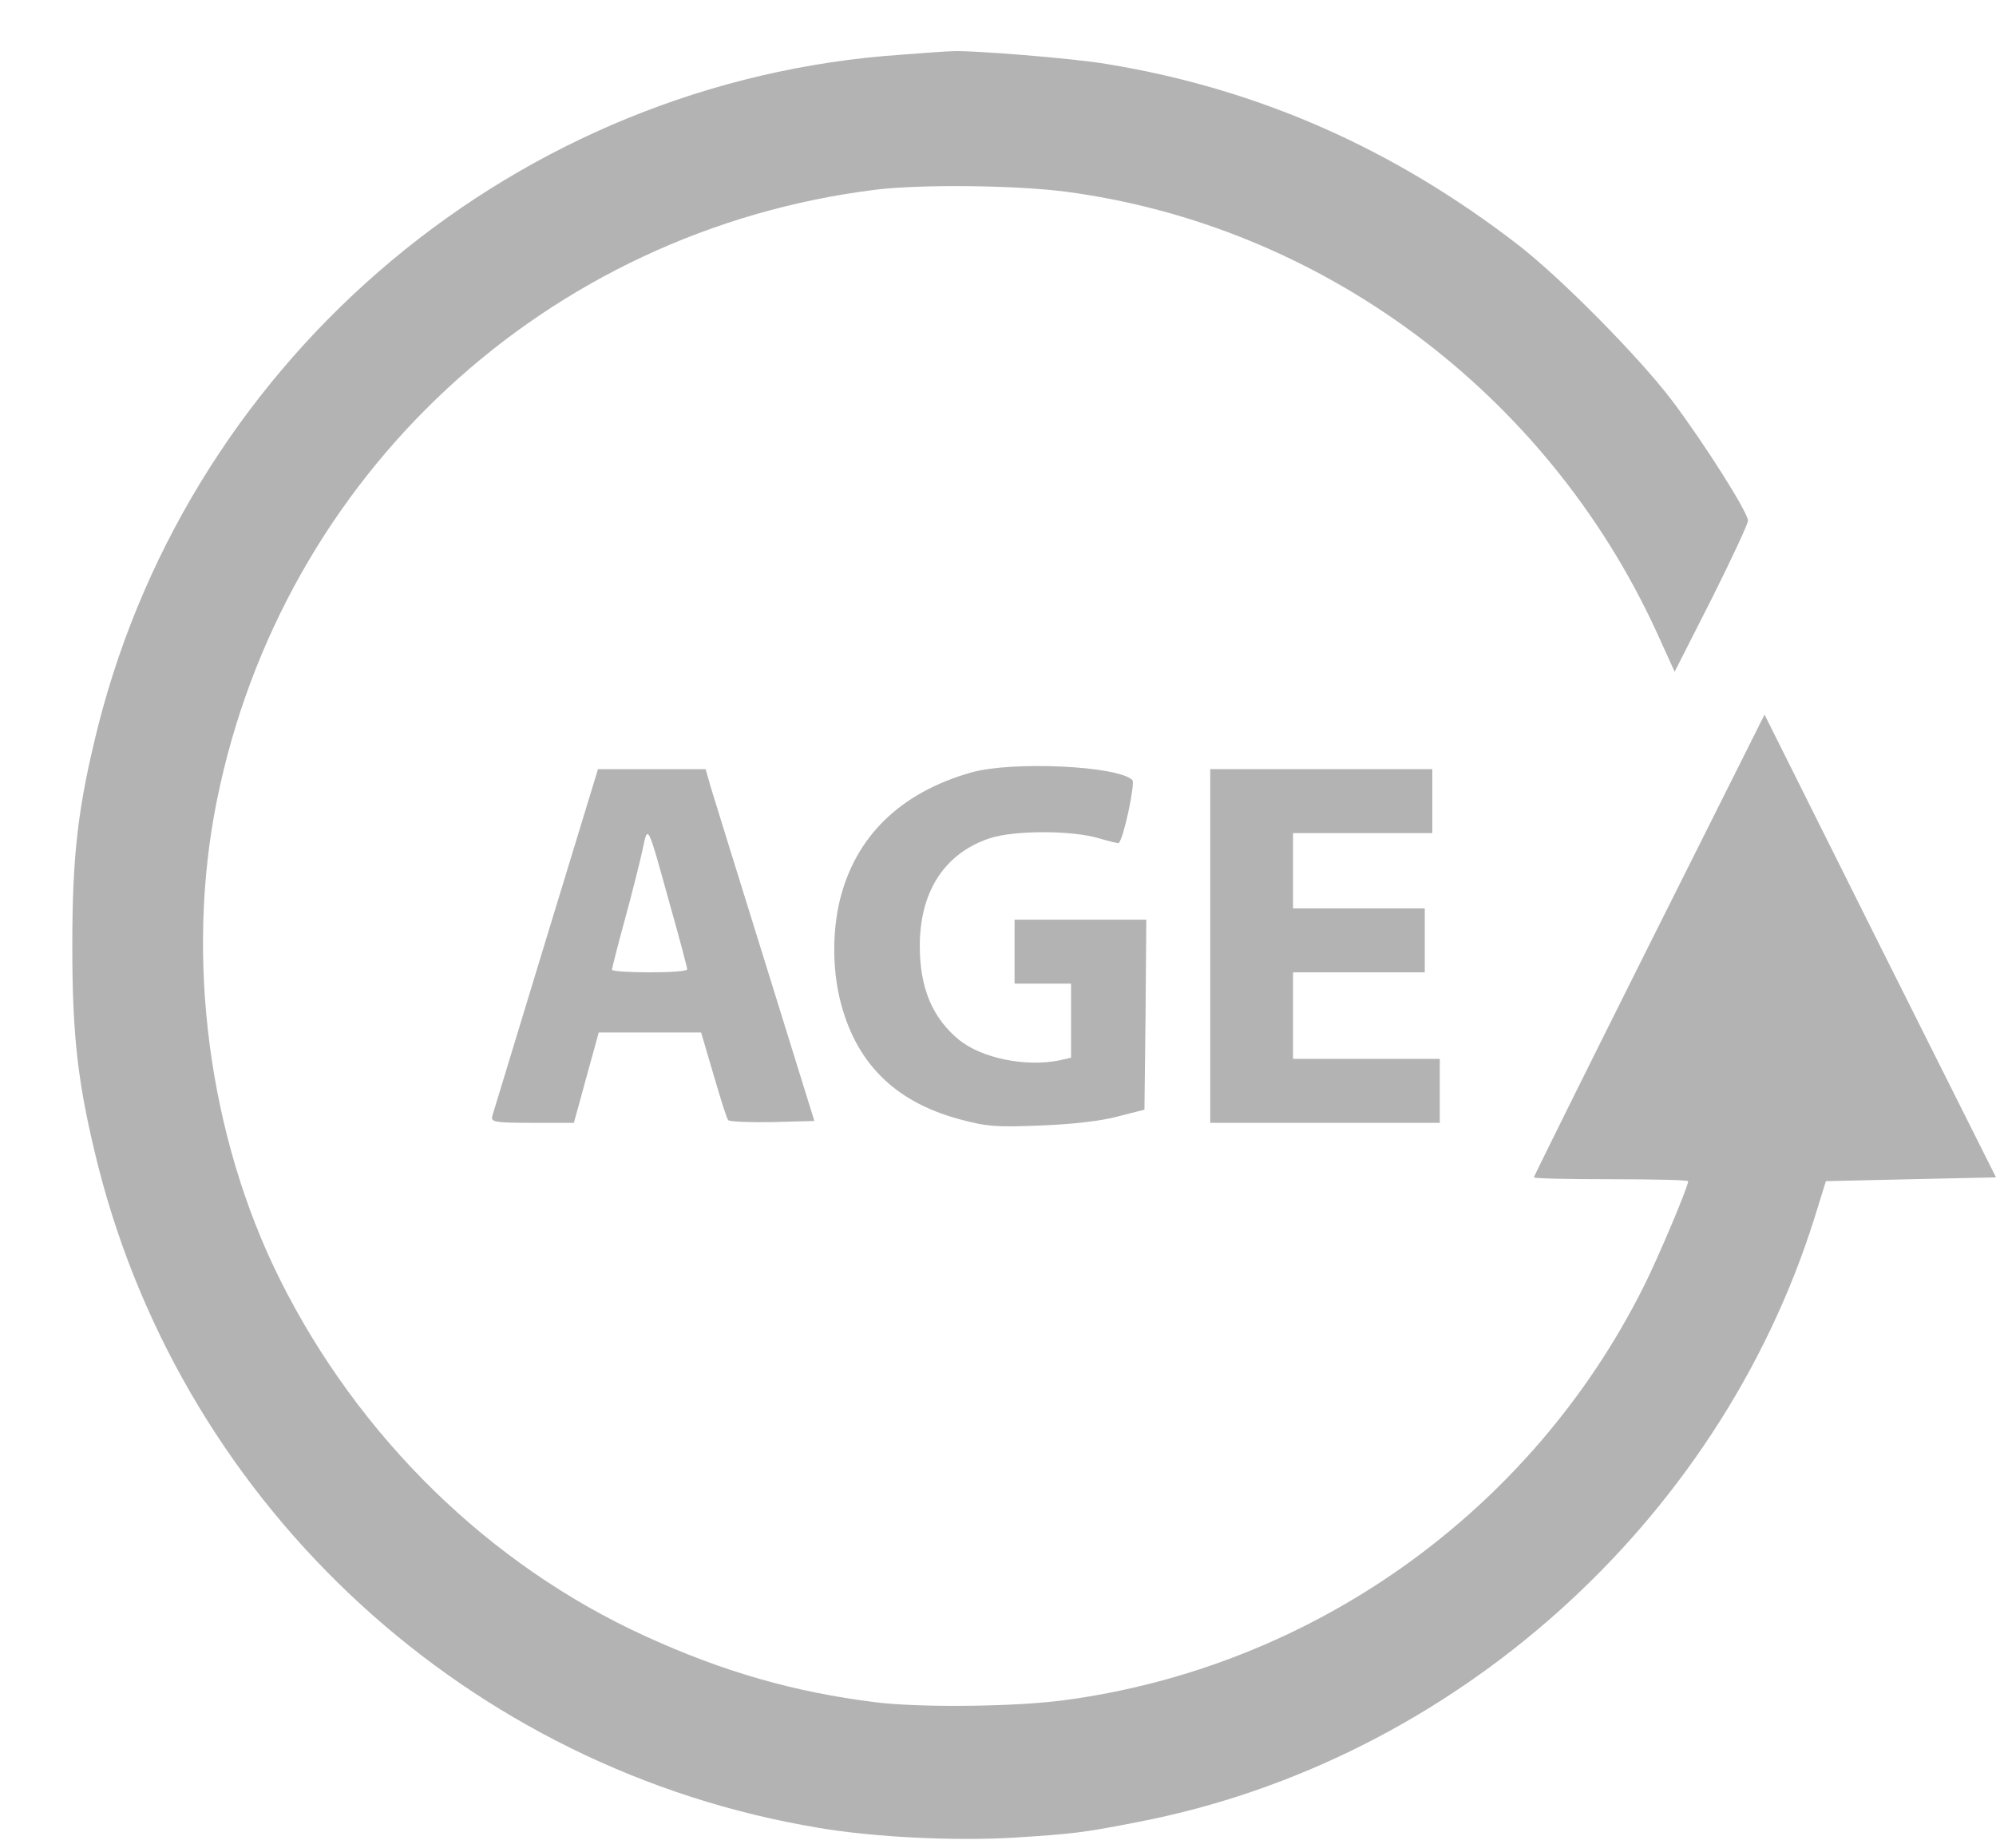
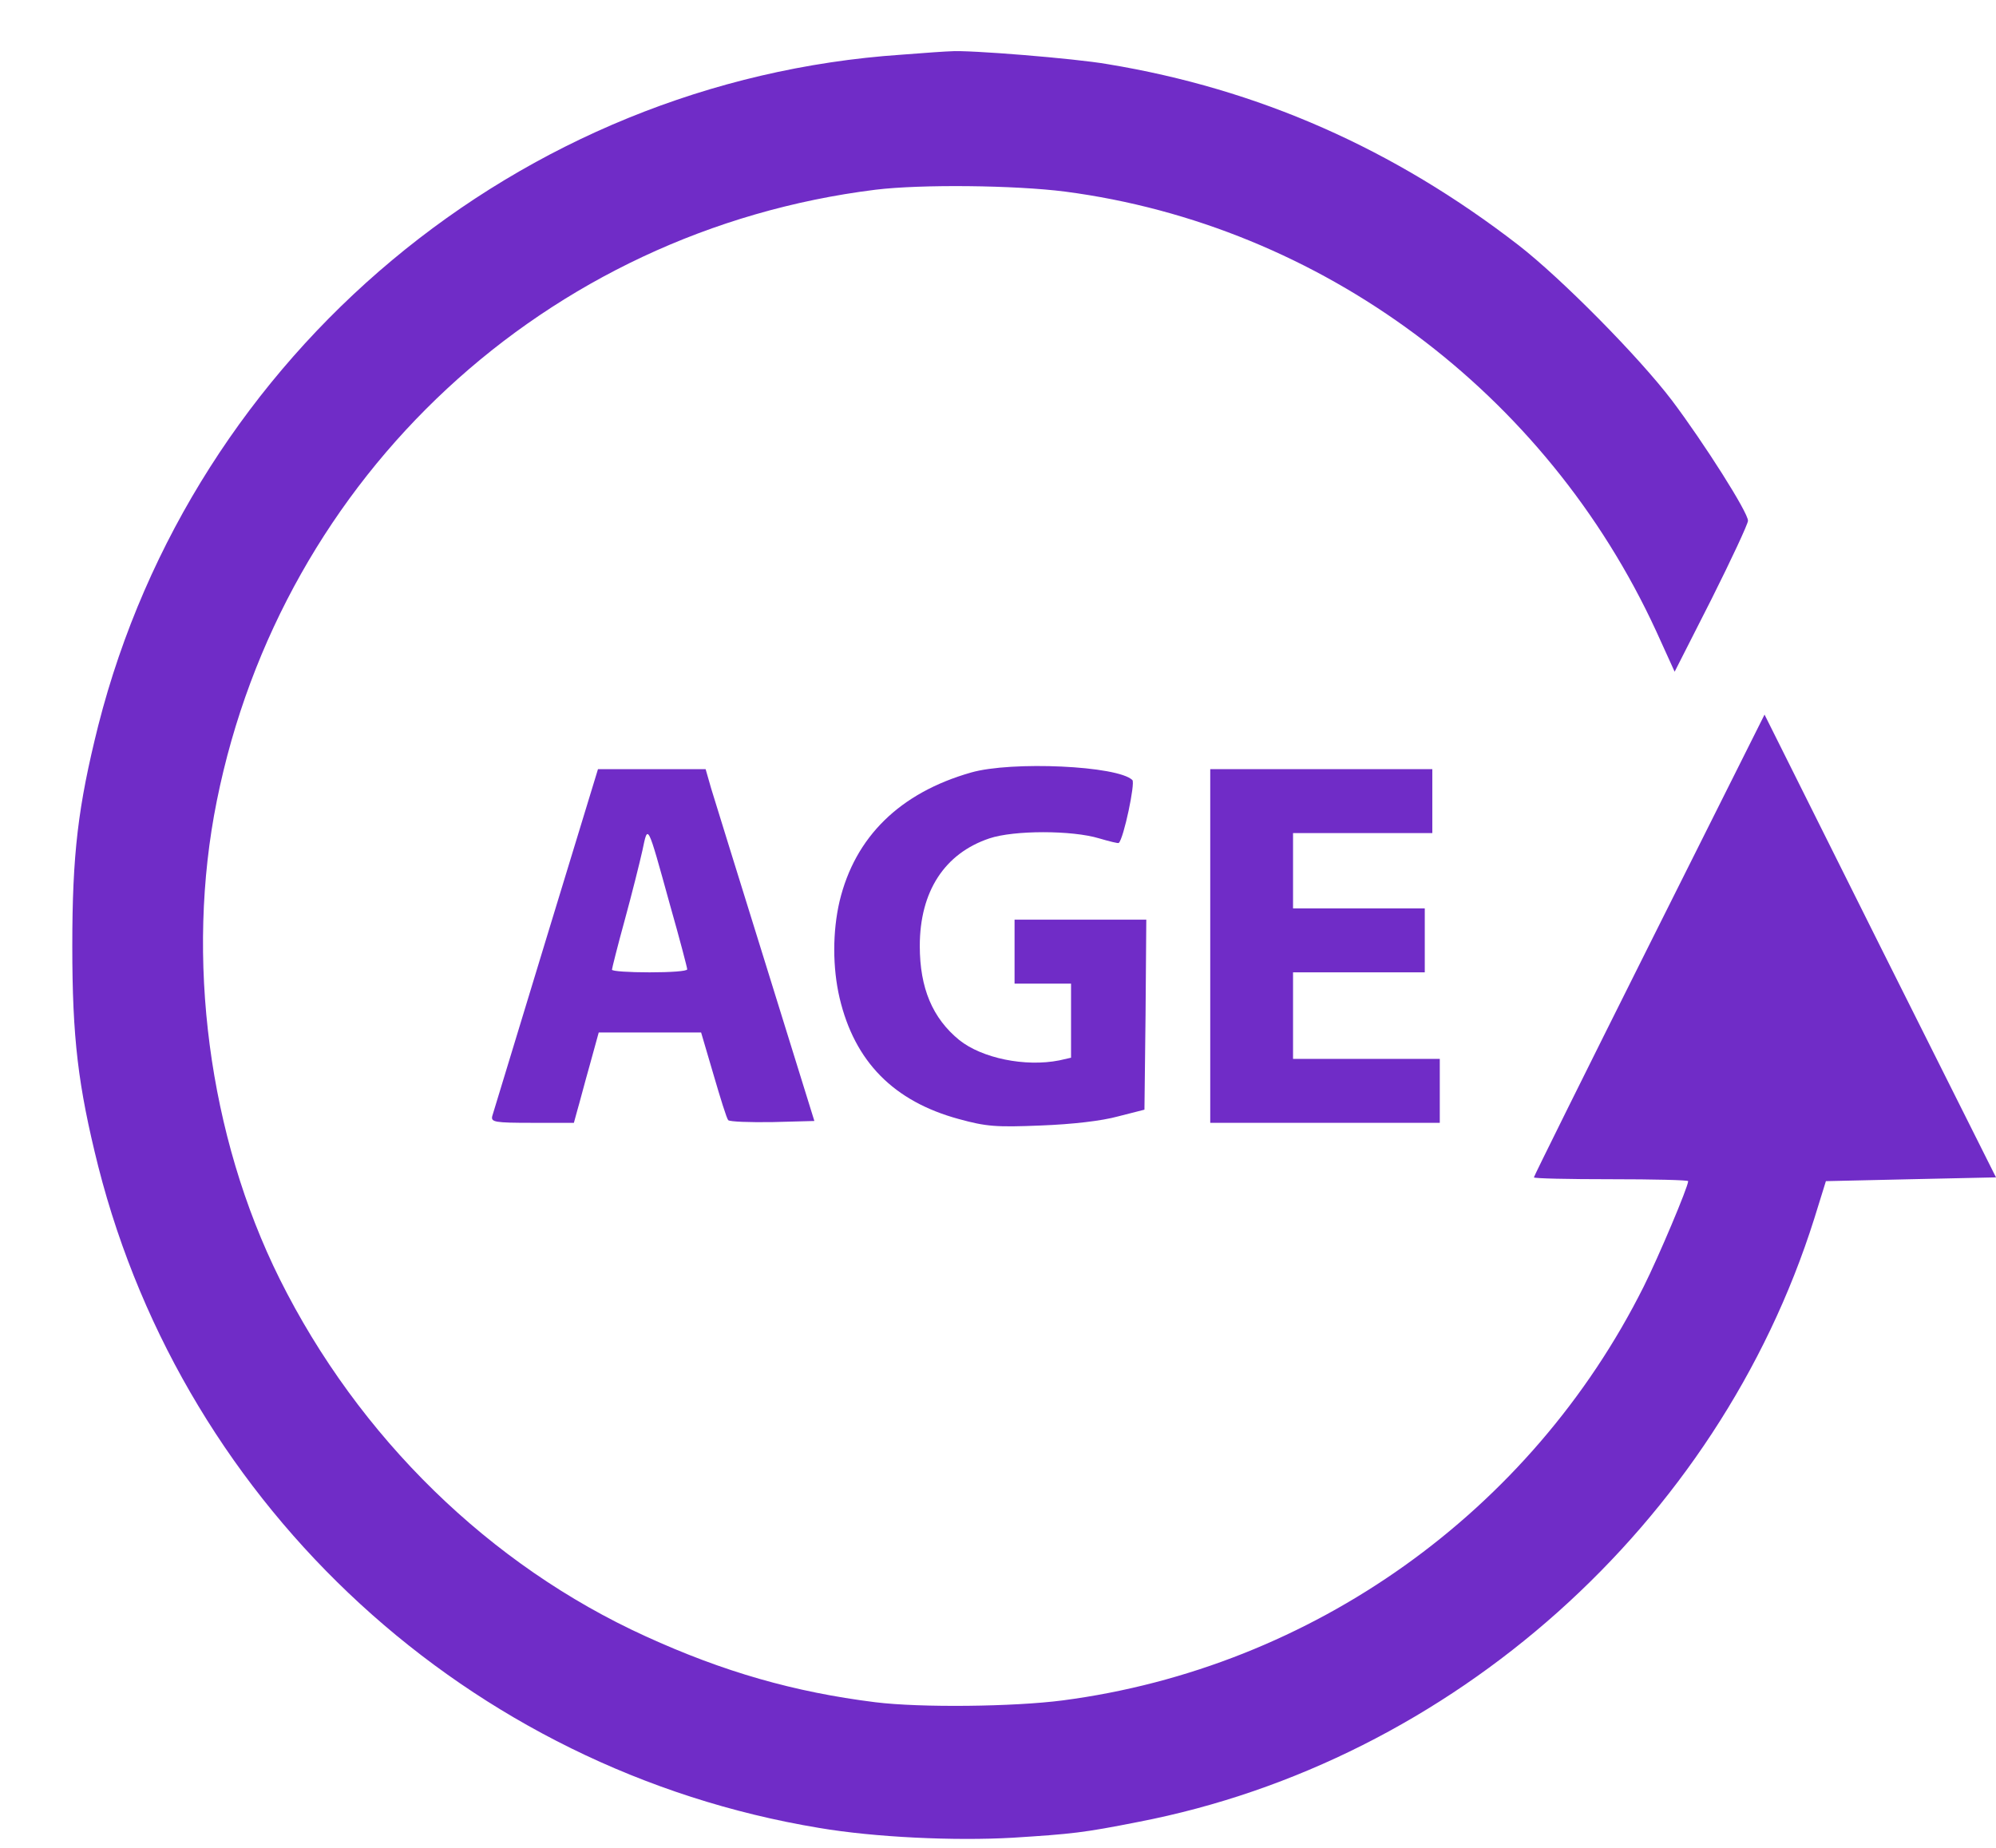
<svg xmlns="http://www.w3.org/2000/svg" width="27" height="25" viewBox="0 0 27 25" fill="none">
-   <path d="M12.192 0.74C7.026 1.091 2.612 4.776 1.329 9.816C1.055 10.91 0.978 11.556 0.978 12.799C0.978 14.041 1.055 14.687 1.329 15.781C2.51 20.419 6.349 23.946 11.078 24.73C11.831 24.858 12.91 24.908 13.699 24.863C14.503 24.812 14.656 24.796 15.399 24.649C19.644 23.829 23.238 20.617 24.541 16.489L24.699 15.98L25.849 15.954L27 15.929L25.432 12.799L23.869 9.668L22.307 12.788C21.451 14.499 20.749 15.914 20.749 15.929C20.749 15.944 21.217 15.954 21.793 15.954C22.368 15.954 22.836 15.965 22.836 15.98C22.836 16.056 22.434 17.008 22.235 17.405C20.713 20.449 17.756 22.562 14.376 23.005C13.714 23.091 12.457 23.106 11.841 23.03C10.742 22.893 9.785 22.618 8.736 22.139C6.623 21.177 4.852 19.447 3.783 17.303C2.821 15.369 2.505 12.956 2.933 10.834C3.819 6.431 7.387 3.122 11.841 2.567C12.462 2.491 13.729 2.506 14.406 2.592C17.873 3.046 20.917 5.311 22.403 8.538L22.653 9.088L23.152 8.105C23.422 7.566 23.645 7.087 23.645 7.046C23.651 6.94 23.05 5.993 22.617 5.418C22.164 4.822 21.121 3.768 20.545 3.32C18.855 2.012 17.023 1.203 14.977 0.867C14.544 0.791 13.088 0.673 12.859 0.694C12.818 0.694 12.518 0.714 12.192 0.74Z" fill="#B3B3B4" />
-   <path d="M13.134 10.452C12.172 10.727 11.566 11.322 11.357 12.193C11.261 12.605 11.261 13.089 11.357 13.501C11.561 14.366 12.091 14.901 12.971 15.14C13.343 15.242 13.475 15.252 14.081 15.227C14.503 15.211 14.905 15.165 15.124 15.104L15.481 15.013L15.496 13.725L15.506 12.442H14.615H13.724V12.875V13.308H14.106H14.488V13.812V14.31L14.33 14.346C13.867 14.438 13.282 14.316 12.976 14.071C12.615 13.776 12.442 13.369 12.442 12.799C12.442 12.06 12.778 11.546 13.383 11.343C13.714 11.231 14.503 11.231 14.87 11.343C15.007 11.383 15.129 11.414 15.134 11.404C15.201 11.343 15.358 10.594 15.318 10.554C15.124 10.36 13.684 10.294 13.134 10.452Z" fill="#B3B3B4" />
-   <path d="M7.387 12.707C7 13.975 6.674 15.054 6.659 15.099C6.639 15.181 6.689 15.191 7.198 15.191H7.763L7.809 15.023C7.835 14.937 7.906 14.662 7.977 14.412L8.099 13.969H8.792H9.484L9.652 14.54C9.744 14.855 9.83 15.135 9.851 15.155C9.871 15.176 10.141 15.186 10.451 15.181L11.016 15.166L10.36 13.053C9.998 11.893 9.667 10.819 9.621 10.671L9.545 10.406H8.817H8.089L7.387 12.707ZM9.062 12.239C9.194 12.702 9.296 13.094 9.296 13.114C9.296 13.14 9.067 13.155 8.787 13.155C8.507 13.155 8.278 13.14 8.278 13.119C8.278 13.104 8.354 12.799 8.451 12.447C8.547 12.096 8.654 11.668 8.69 11.506C8.766 11.149 8.751 11.114 9.062 12.239Z" fill="#B3B3B4" />
-   <path d="M16.371 12.799V15.191H17.924H19.476V14.758V14.326H18.484H17.491V13.74V13.155H18.382H19.273V12.722V12.29H18.382H17.491V11.78V11.271H18.433H19.375V10.839V10.406H17.873H16.371V12.799Z" fill="#B3B3B4" />
+   <path d="M12.192 0.74C7.026 1.091 2.612 4.776 1.329 9.816C1.055 10.91 0.978 11.556 0.978 12.799C0.978 14.041 1.055 14.687 1.329 15.781C2.51 20.419 6.349 23.946 11.078 24.73C11.831 24.858 12.91 24.908 13.699 24.863C14.503 24.812 14.656 24.796 15.399 24.649C19.644 23.829 23.238 20.617 24.541 16.489L24.699 15.98L25.849 15.954L27 15.929L25.432 12.799L23.869 9.668L22.307 12.788C21.451 14.499 20.749 15.914 20.749 15.929C20.749 15.944 21.217 15.954 21.793 15.954C22.368 15.954 22.836 15.965 22.836 15.98C22.836 16.056 22.434 17.008 22.235 17.405C20.713 20.449 17.756 22.562 14.376 23.005C13.714 23.091 12.457 23.106 11.841 23.03C10.742 22.893 9.785 22.618 8.736 22.139C6.623 21.177 4.852 19.447 3.783 17.303C2.821 15.369 2.505 12.956 2.933 10.834C3.819 6.431 7.387 3.122 11.841 2.567C12.462 2.491 13.729 2.506 14.406 2.592C17.873 3.046 20.917 5.311 22.403 8.538L22.653 9.088L23.152 8.105C23.422 7.566 23.645 7.087 23.645 7.046C23.651 6.94 23.05 5.993 22.617 5.418C22.164 4.822 21.121 3.768 20.545 3.32C18.855 2.012 17.023 1.203 14.977 0.867C14.544 0.791 13.088 0.673 12.859 0.694C12.818 0.694 12.518 0.714 12.192 0.74Z" fill="#702cc7" />
+   <path d="M13.134 10.452C12.172 10.727 11.566 11.322 11.357 12.193C11.261 12.605 11.261 13.089 11.357 13.501C11.561 14.366 12.091 14.901 12.971 15.14C13.343 15.242 13.475 15.252 14.081 15.227C14.503 15.211 14.905 15.165 15.124 15.104L15.481 15.013L15.496 13.725L15.506 12.442H14.615H13.724V12.875V13.308H14.106H14.488V13.812V14.31L14.33 14.346C13.867 14.438 13.282 14.316 12.976 14.071C12.615 13.776 12.442 13.369 12.442 12.799C12.442 12.06 12.778 11.546 13.383 11.343C13.714 11.231 14.503 11.231 14.87 11.343C15.007 11.383 15.129 11.414 15.134 11.404C15.201 11.343 15.358 10.594 15.318 10.554C15.124 10.36 13.684 10.294 13.134 10.452Z" fill="#702cc7" />
+   <path d="M7.387 12.707C7 13.975 6.674 15.054 6.659 15.099C6.639 15.181 6.689 15.191 7.198 15.191H7.763L7.809 15.023C7.835 14.937 7.906 14.662 7.977 14.412L8.099 13.969H8.792H9.484L9.652 14.54C9.744 14.855 9.83 15.135 9.851 15.155C9.871 15.176 10.141 15.186 10.451 15.181L11.016 15.166L10.36 13.053C9.998 11.893 9.667 10.819 9.621 10.671L9.545 10.406H8.817H8.089L7.387 12.707ZM9.062 12.239C9.194 12.702 9.296 13.094 9.296 13.114C9.296 13.14 9.067 13.155 8.787 13.155C8.507 13.155 8.278 13.14 8.278 13.119C8.278 13.104 8.354 12.799 8.451 12.447C8.547 12.096 8.654 11.668 8.69 11.506C8.766 11.149 8.751 11.114 9.062 12.239Z" fill="#702cc7" />
+   <path d="M16.371 12.799V15.191H17.924H19.476V14.758V14.326H18.484H17.491V13.74V13.155H18.382H19.273V12.722V12.29H18.382H17.491V11.78V11.271H18.433H19.375V10.839V10.406H17.873H16.371V12.799Z" fill="#702cc7" />
</svg>
